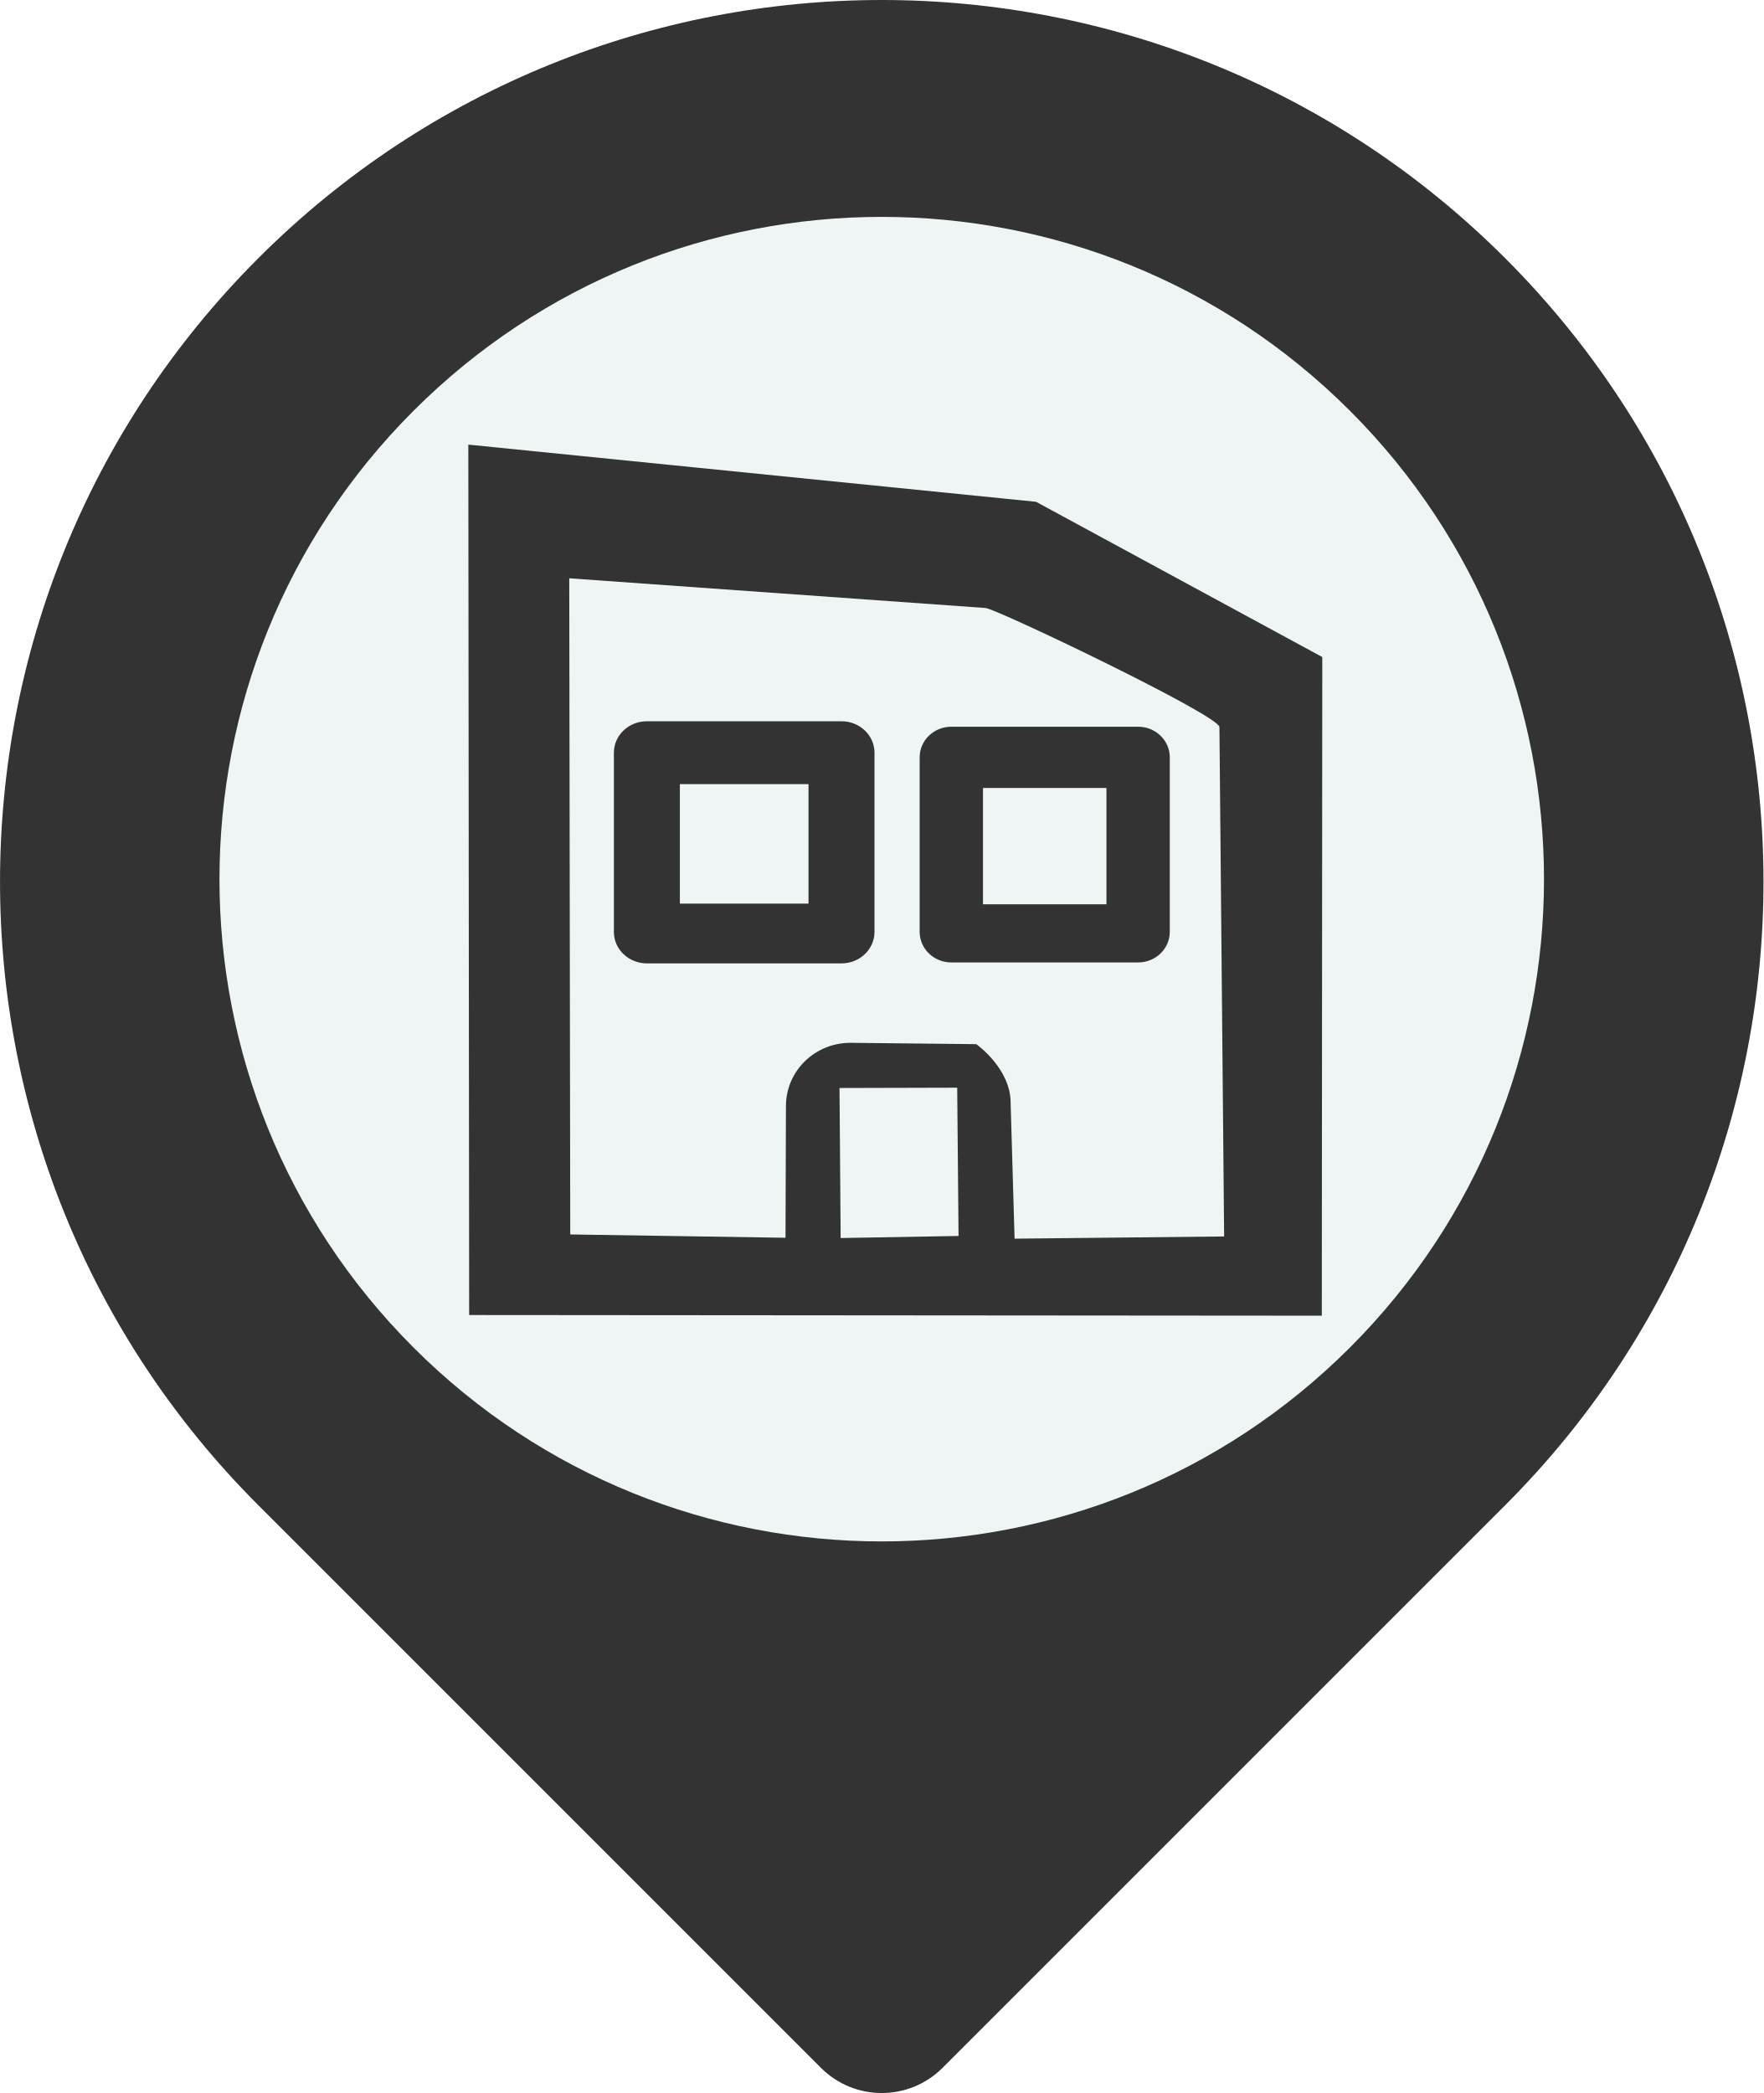
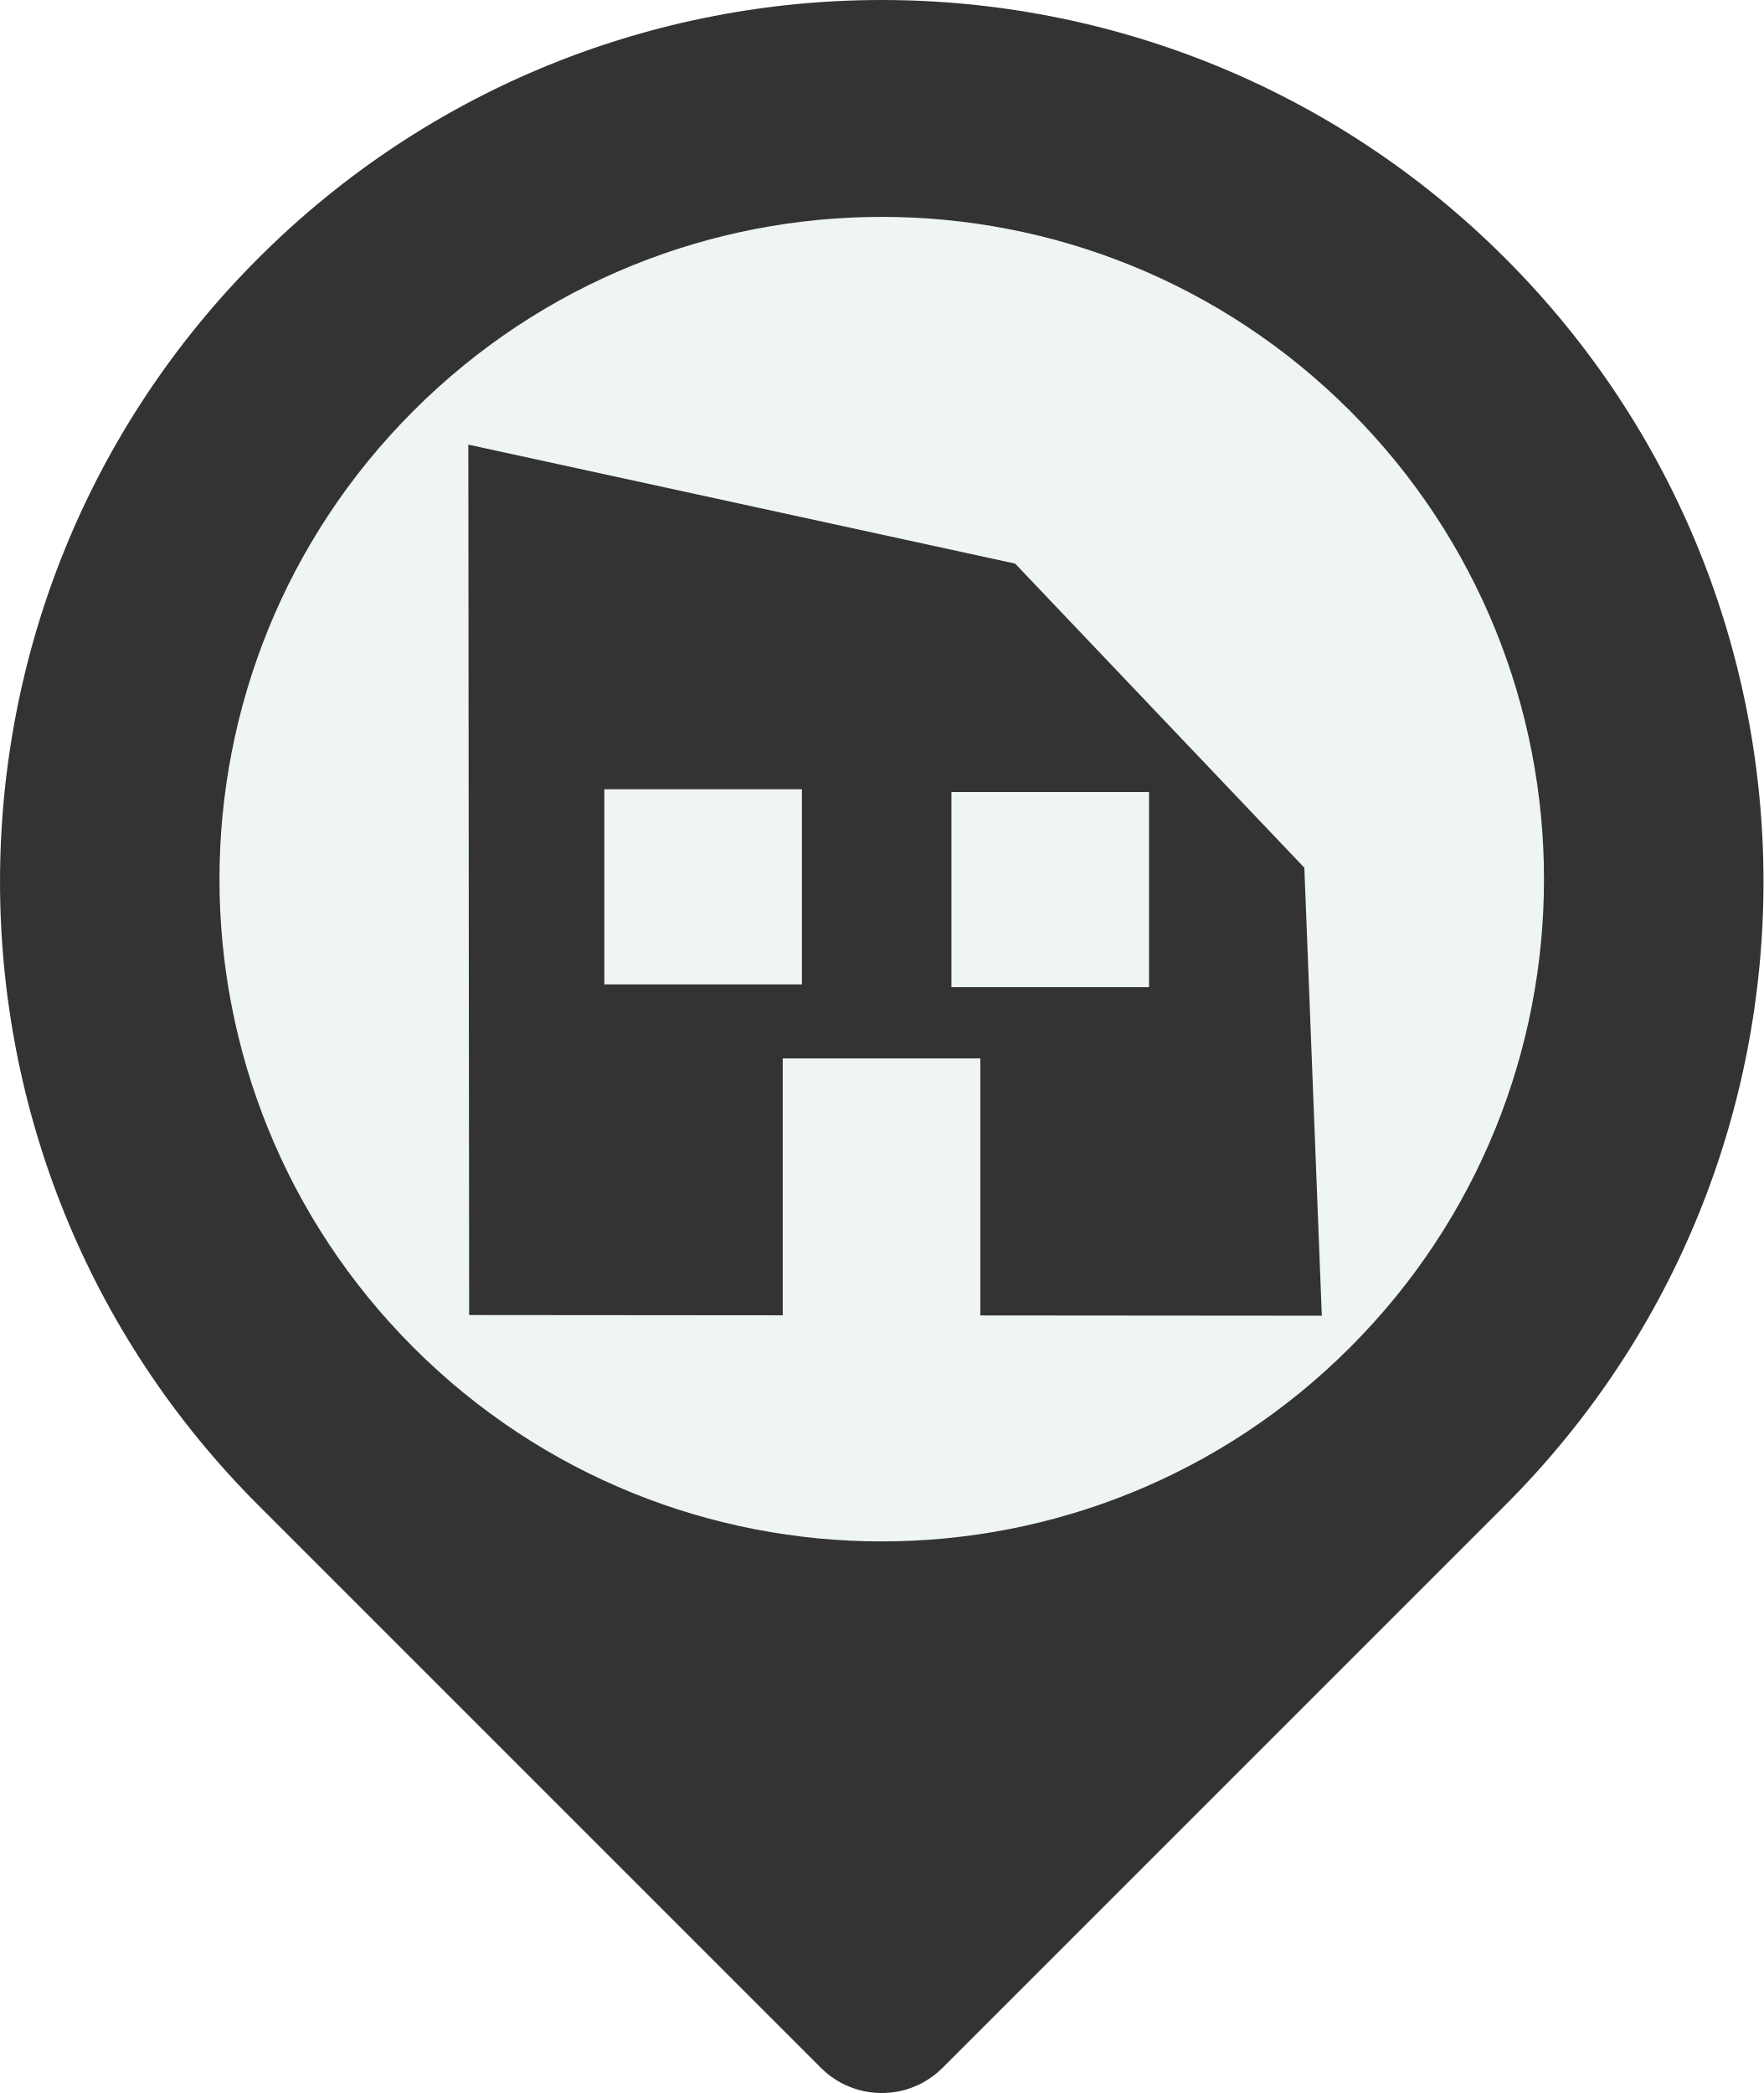
- <svg xmlns="http://www.w3.org/2000/svg" width="37.234mm" height="44.193mm" viewBox="0 0 37.234 44.193" version="1.1" id="svg1123">
+ <svg xmlns="http://www.w3.org/2000/svg" id="svg1123" version="1.1" viewBox="0 0 37.234 44.193" height="44.193mm" width="37.234mm">
  <defs id="defs1117" />
-   <path id="path3760-3" style="fill:#333333;fill-opacity:1;fill-rule:nonzero;stroke:none;stroke-width:0.035" d="m 5.453,5.453 c 7.27,-7.27 19.058,-7.271 26.329,0 7.271,7.27 7.271,19.058 0,26.328 l -11.88,11.88 c -0.71,0.71 -1.859,0.71 -2.569,0 L 5.453,31.781 c -7.27,-7.27 -7.27,-19.058 0,-26.328" />
-   <path id="path3762-6" style="fill:#eff4f4;fill-opacity:1;fill-rule:nonzero;stroke:none;stroke-width:0.035" d="m 8.729,28.451 c 5.461,5.461 14.315,5.461 19.776,0 5.461,-5.461 5.461,-14.314 0,-19.776 -5.461,-5.461 -14.315,-5.461 -19.775,0 -5.461,5.461 -5.461,14.315 -7.2e-4,19.776" />
-   <g transform="matrix(0.04220272,0,0,0.04220272,10.41786,9.822176)" id="g56" />
-   <g transform="matrix(0.04220272,0,0,0.04220272,10.41786,9.822176)" id="g58" />
-   <g transform="matrix(0.04220272,0,0,0.04220272,10.41786,9.822176)" id="g60" />
-   <g transform="matrix(0.04220272,0,0,0.04220272,10.41786,9.822176)" id="g62" />
-   <g transform="matrix(0.04220272,0,0,0.04220272,10.41786,9.822176)" id="g64" />
-   <g transform="matrix(0.04220272,0,0,0.04220272,10.41786,9.822176)" id="g66" />
-   <g transform="matrix(0.04220272,0,0,0.04220272,10.41786,9.822176)" id="g68" />
-   <g transform="matrix(0.04220272,0,0,0.04220272,10.41786,9.822176)" id="g70" />
-   <g transform="matrix(0.04220272,0,0,0.04220272,10.41786,9.822176)" id="g72" />
-   <g transform="matrix(0.04220272,0,0,0.04220272,10.41786,9.822176)" id="g74" />
-   <g transform="matrix(0.04220272,0,0,0.04220272,10.41786,9.822176)" id="g76" />
-   <g transform="matrix(0.04220272,0,0,0.04220272,10.41786,9.822176)" id="g78" />
-   <g transform="matrix(0.04220272,0,0,0.04220272,10.41786,9.822176)" id="g80" />
-   <g transform="matrix(0.04220272,0,0,0.04220272,10.41786,9.822176)" id="g82" />
-   <g transform="matrix(0.04220272,0,0,0.04220272,10.41786,9.822176)" id="g84" />
-   <g transform="matrix(1.09117,0,0,1.071664,-1.910566,-1.26132)" id="g673">
-     <g id="g6" transform="matrix(0.04220272,0,0,0.04220272,10.41786,9.822176)">
-       <g id="g4">
-         <path style="fill:#333333" id="path2" d="M 269.675,29.422 9.368,2.728 9.75,409.085 400.694,409.396 400.913,101.897 Z m -36.155,273.527 0.615,69.219 -54.057,0.972 -0.519,-70.045 z m 122.39,69.455 -96.084,1.032 -1.804,-63.152 c 0.171,-16.296 -15.768,-27.662 -15.768,-27.662 0,0 -53.373,-0.599 -57.69,-0.622 -16.297,-0.032 -29.534,13.154 -29.566,29.45 0,0.122 0,0.244 0.002,0.367 L 154.796,373.011 56.095,371.461 55.643,65.131 246.532,79.002 c 5.482,0.592 107.005,50.061 107.224,55.571 z" />
-       </g>
-     </g>
-     <g transform="matrix(0.06126503,0,0,0.06031663,16.11578,5.482723)" id="g24-5">
-       <g id="g22-3">
-         <path d="M 125,166 H 66 c -5.523,0 -10,4.477 -10,10 v 57 c 0,5.523 4.477,10 10,10 h 59 c 5.523,0 10,-4.477 10,-10 v -57 c 0,-5.523 -4.477,-10 -10,-10 z m -10,58 H 76 v -38 h 39 z" id="path20-5" style="fill:#333333" />
-       </g>
-     </g>
-     <g transform="matrix(0.06383211,0,0,0.06195264,10.05515,5.10362)" id="g24-6">
-       <g id="g22-2">
-         <path d="M 125,166 H 66 c -5.523,0 -10,4.477 -10,10 v 57 c 0,5.523 4.477,10 10,10 h 59 c 5.523,0 10,-4.477 10,-10 v -57 c 0,-5.523 -4.477,-10 -10,-10 z m -10,58 H 76 v -38 h 39 z" id="path20-9" style="fill:#333333" />
-       </g>
+   <path d="m 5.453,5.453 c 7.27,-7.27 19.058,-7.271 26.329,0 7.271,7.27 7.271,19.058 0,26.328 l -11.88,11.88 c -0.71,0.71 -1.859,0.71 -2.569,0 L 5.453,31.781 c -7.27,-7.27 -7.27,-19.058 0,-26.328" style="fill:#333333;fill-opacity:1;fill-rule:nonzero;stroke:none;stroke-width:0.035" id="path3760-3" />
+   <path d="m 8.729,28.451 c 5.461,5.461 14.315,5.461 19.776,0 5.461,-5.461 5.461,-14.314 0,-19.776 -5.461,-5.461 -14.315,-5.461 -19.775,0 -5.461,5.461 -5.461,14.315 -7.2e-4,19.776" style="fill:#eff4f4;fill-opacity:1;fill-rule:nonzero;stroke:none;stroke-width:0.035" id="path3762-6" />
+   <g id="g56" transform="matrix(0.04220272,0,0,0.04220272,10.41786,9.822176)" />
+   <g id="g58" transform="matrix(0.04220272,0,0,0.04220272,10.41786,9.822176)" />
+   <g id="g60" transform="matrix(0.04220272,0,0,0.04220272,10.41786,9.822176)" />
+   <g id="g62" transform="matrix(0.04220272,0,0,0.04220272,10.41786,9.822176)" />
+   <g id="g64" transform="matrix(0.04220272,0,0,0.04220272,10.41786,9.822176)" />
+   <g id="g66" transform="matrix(0.04220272,0,0,0.04220272,10.41786,9.822176)" />
+   <g id="g68" transform="matrix(0.04220272,0,0,0.04220272,10.41786,9.822176)" />
+   <g id="g70" transform="matrix(0.04220272,0,0,0.04220272,10.41786,9.822176)" />
+   <g id="g72" transform="matrix(0.04220272,0,0,0.04220272,10.41786,9.822176)" />
+   <g id="g74" transform="matrix(0.04220272,0,0,0.04220272,10.41786,9.822176)" />
+   <g id="g76" transform="matrix(0.04220272,0,0,0.04220272,10.41786,9.822176)" />
+   <g id="g78" transform="matrix(0.04220272,0,0,0.04220272,10.41786,9.822176)" />
+   <g id="g80" transform="matrix(0.04220272,0,0,0.04220272,10.41786,9.822176)" />
+   <g id="g82" transform="matrix(0.04220272,0,0,0.04220272,10.41786,9.822176)" />
+   <g id="g84" transform="matrix(0.04220272,0,0,0.04220272,10.41786,9.822176)" />
+   <g id="g6" transform="matrix(0.04605033,0,0,0.04522715,9.457087,9.264756)">
+     <g id="g4">
+       <path style="fill:#333333" id="path2" d="M 260.081,58.278 9.368,2.728 9.75,409.085 400.694,409.396 392.685,200.255 Z" />
    </g>
  </g>
+   <rect y="16.665" x="12.76" height="4.12" width="4.172" id="rect2246" style="fill:#eff4f4;fill-opacity:1;stroke-width:1.72;paint-order:fill markers stroke" />
+   <rect style="fill:#eff4f4;fill-opacity:1;stroke-width:1.72;paint-order:fill markers stroke" id="rect2246-3" width="4.172" height="4.12" x="20.089" y="16.723" />
+   <rect y="22.348" x="16.527" height="5.694" width="4.172" id="rect2246-3-6" style="fill:#eff4f4;fill-opacity:1;stroke-width:2.022;paint-order:fill markers stroke" />
</svg>
